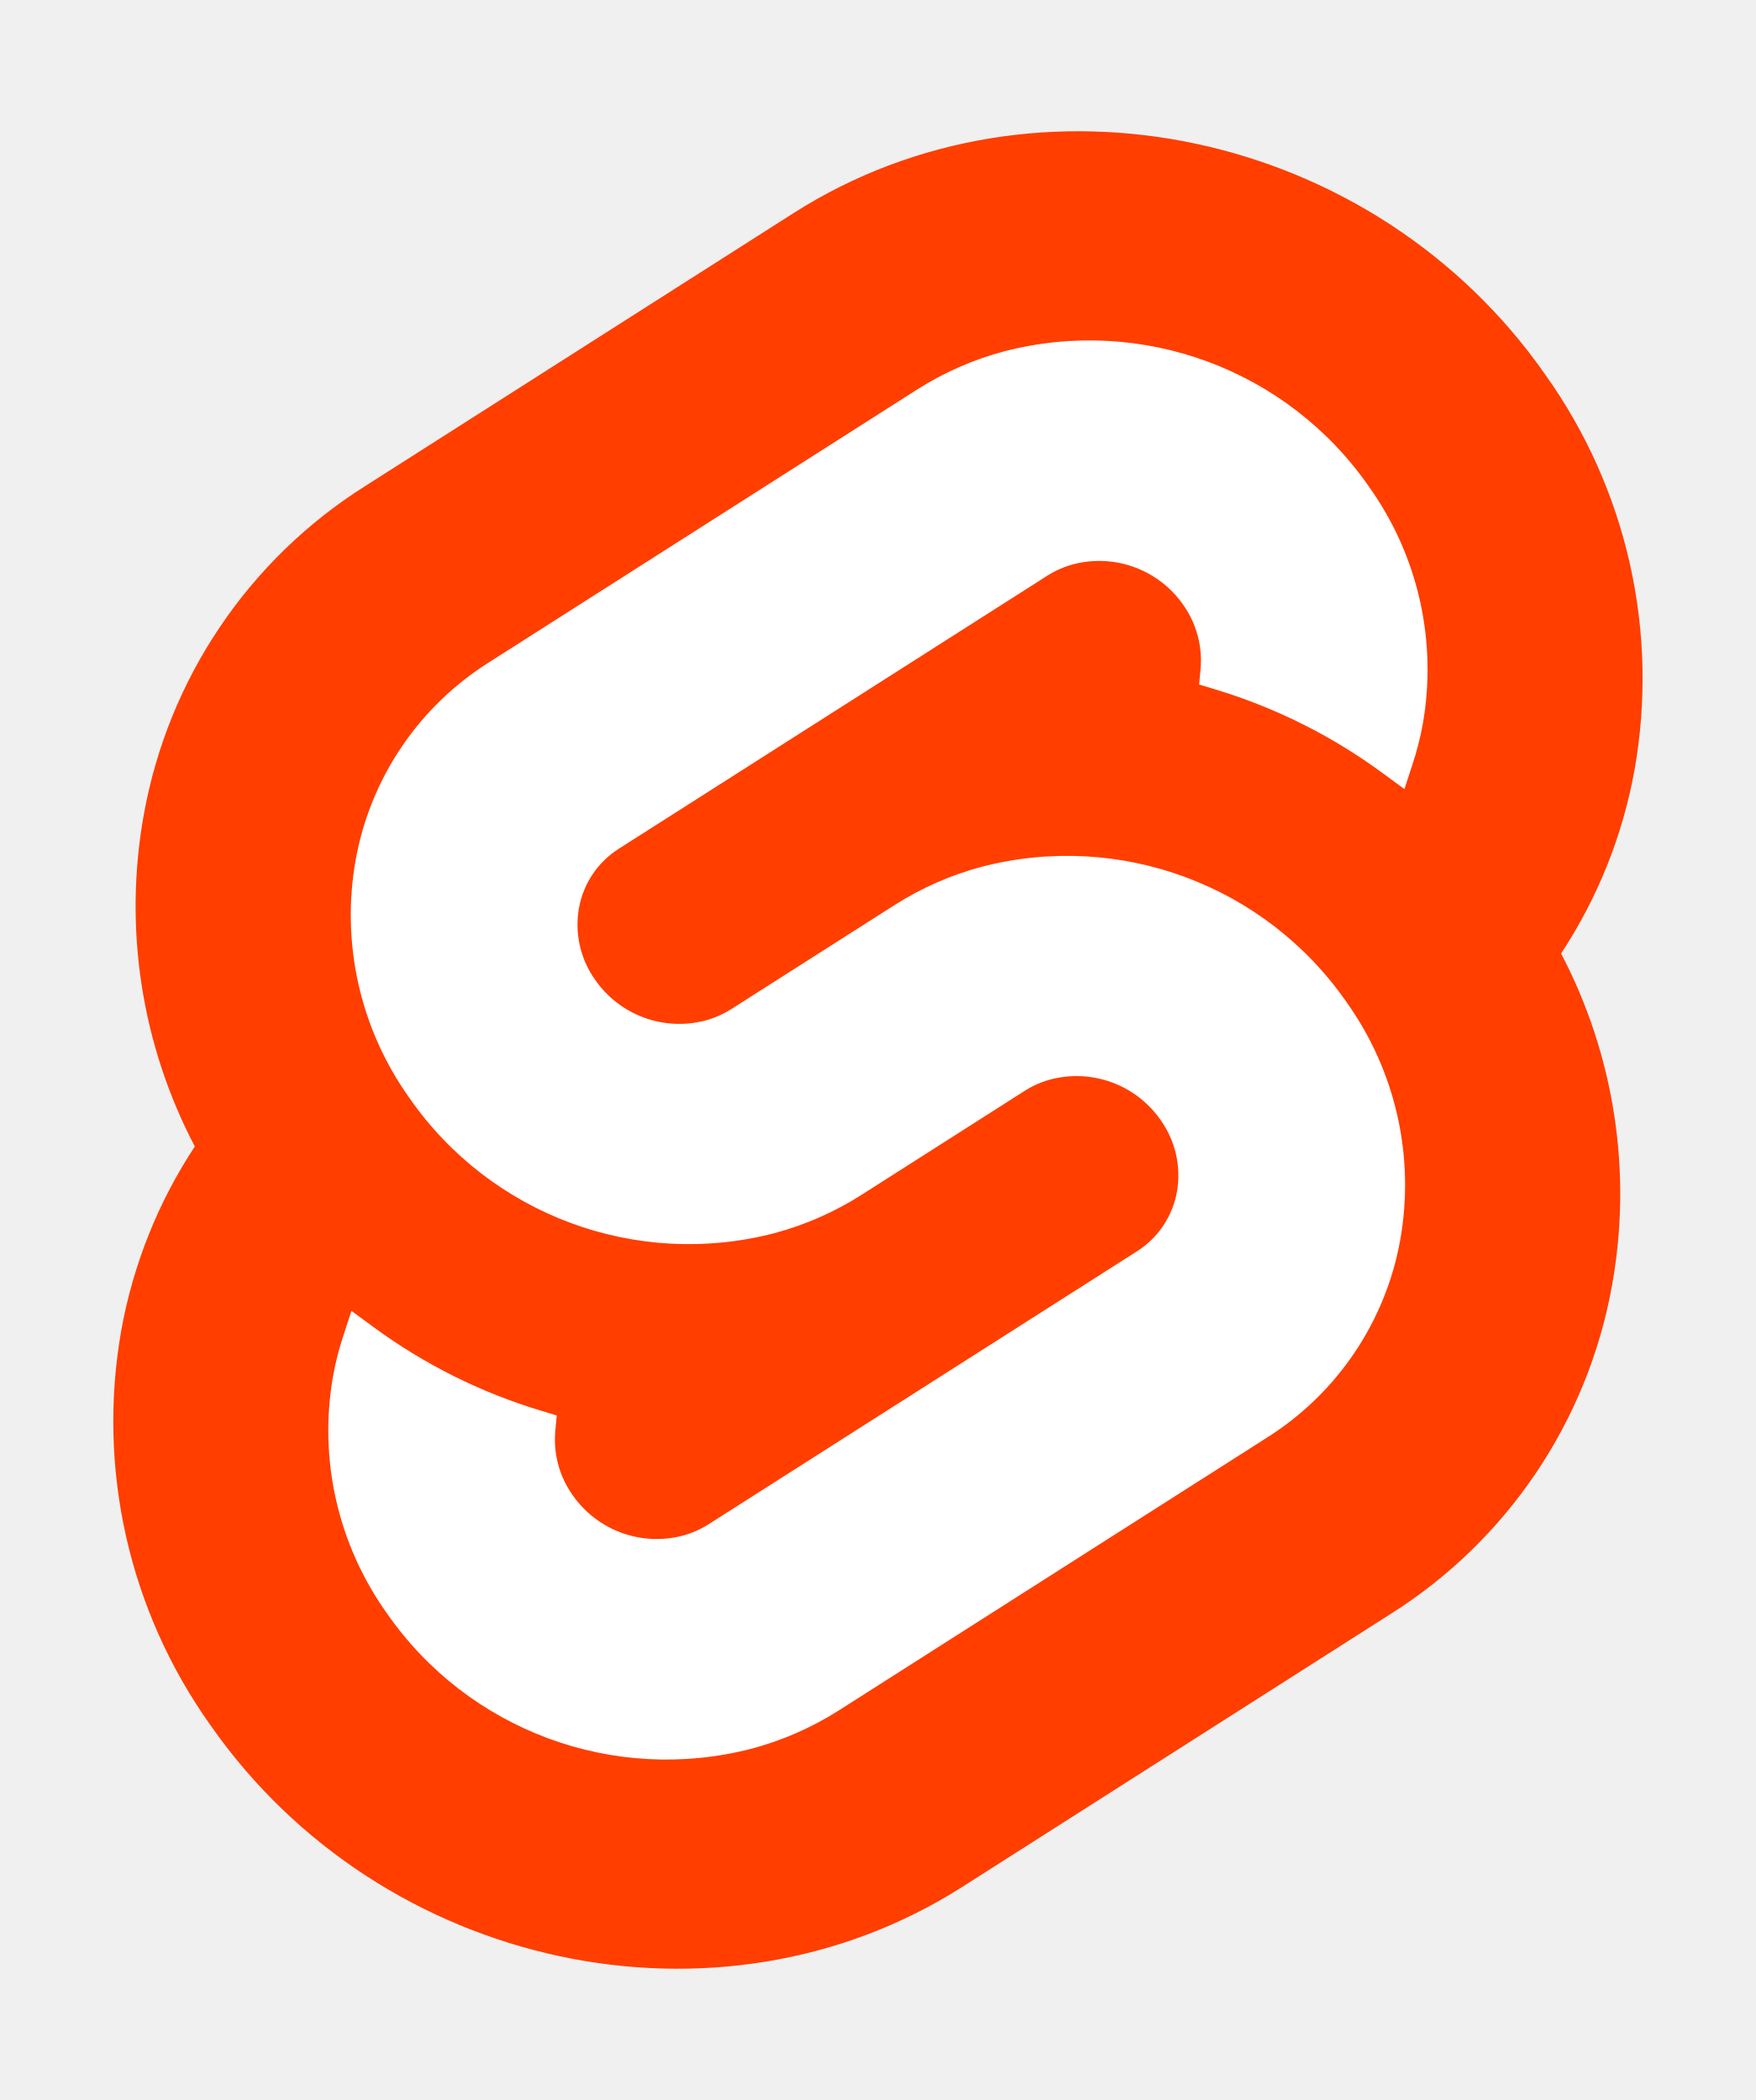
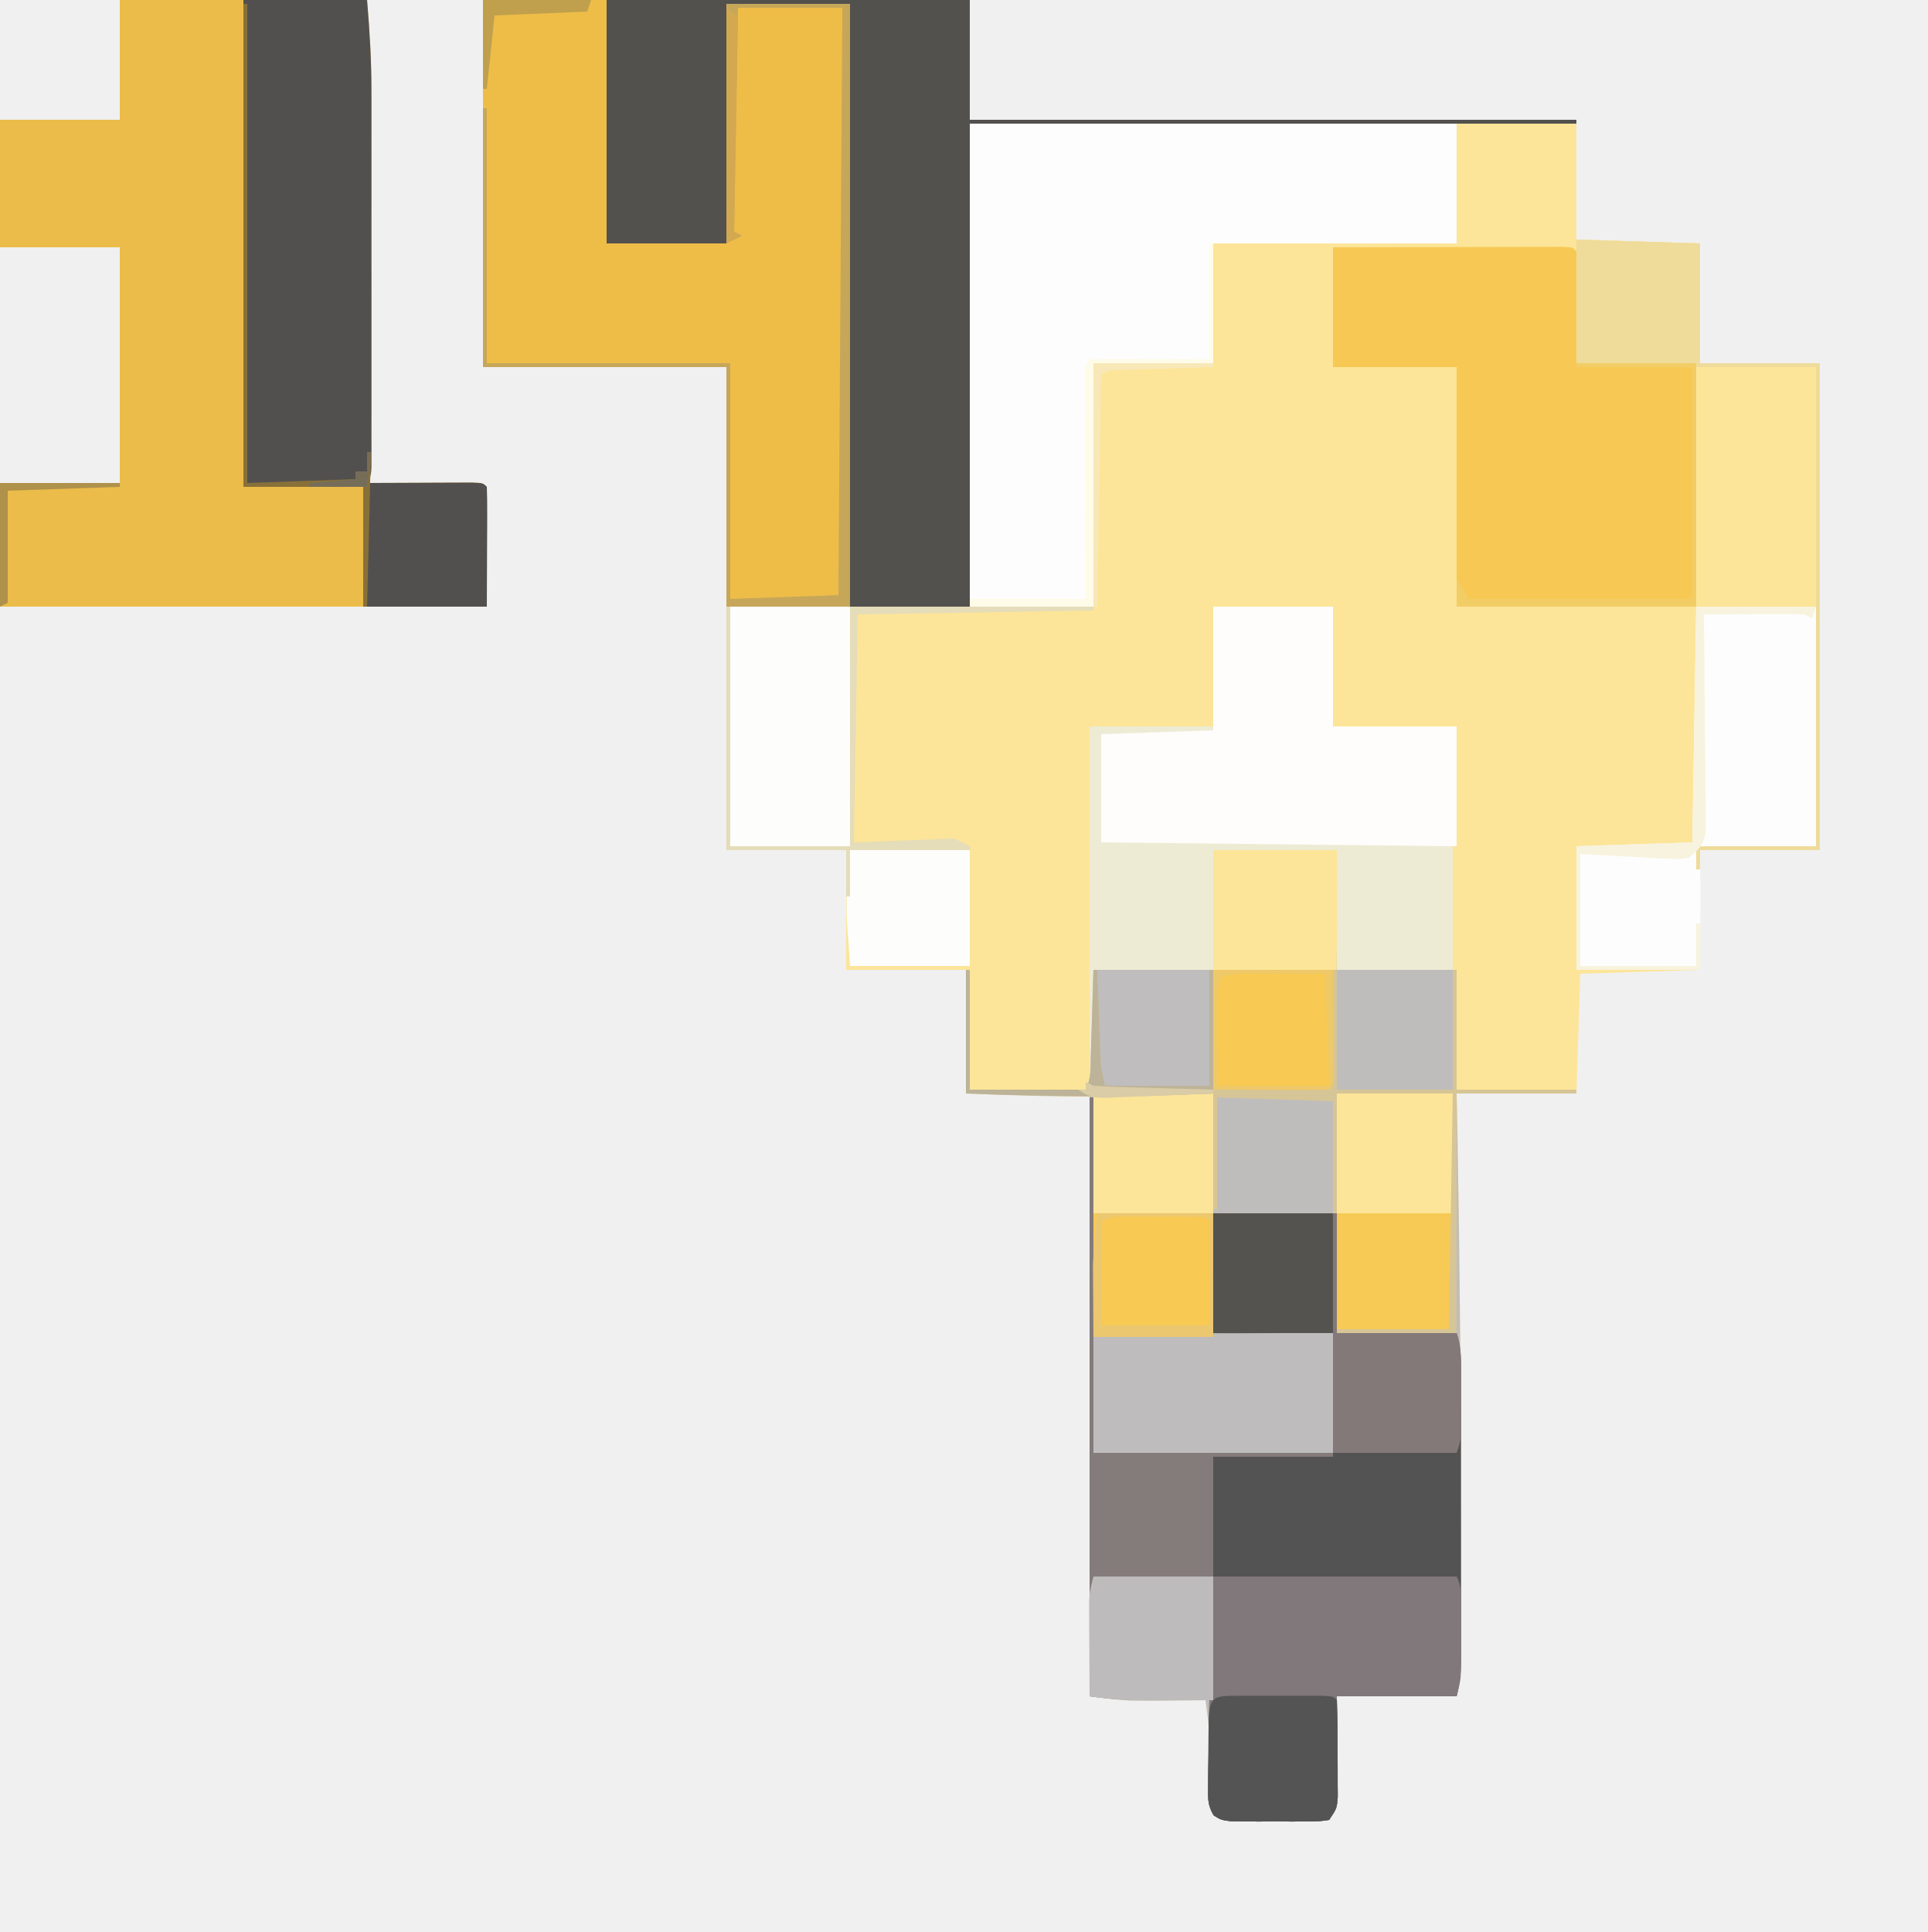
- <svg xmlns="http://www.w3.org/2000/svg" width="107" height="128" viewBox="0 0 107 128">
-   <path d="M94.157 22.819c-10.4-14.885-30.94-19.297-45.792-9.835L22.282 29.608A29.92 29.92 0 0 0 8.764 49.65a31.5 31.5 0 0 0 3.108 20.231 30 30 0 0 0-4.477 11.183 31.9 31.9 0 0 0 5.448 24.116c10.402 14.887 30.942 19.297 45.791 9.835l26.083-16.624A29.92 29.92 0 0 0 98.235 78.35a31.53 31.53 0 0 0-3.105-20.232 30 30 0 0 0 4.474-11.182 31.88 31.88 0 0 0-5.447-24.116" style="fill:#ff3e00" />
-   <path d="M45.817 106.582a20.72 20.72 0 0 1-22.237-8.243 19.17 19.17 0 0 1-3.277-14.503 18 18 0 0 1 .624-2.435l.49-1.498 1.337.981a33.6 33.6 0 0 0 10.203 5.098l.97.294-.09.968a5.85 5.85 0 0 0 1.052 3.878 6.24 6.24 0 0 0 6.695 2.485 5.8 5.8 0 0 0 1.603-.704L69.27 76.28a5.43 5.43 0 0 0 2.45-3.631 5.8 5.8 0 0 0-.987-4.371 6.24 6.24 0 0 0-6.698-2.487 5.7 5.7 0 0 0-1.6.704l-9.953 6.345a19 19 0 0 1-5.296 2.326 20.72 20.72 0 0 1-22.237-8.243 19.17 19.17 0 0 1-3.277-14.502 17.99 17.99 0 0 1 8.13-12.052l26.081-16.623a19 19 0 0 1 5.3-2.329 20.72 20.72 0 0 1 22.237 8.243 19.17 19.17 0 0 1 3.277 14.503 18 18 0 0 1-.624 2.435l-.49 1.498-1.337-.98a33.6 33.6 0 0 0-10.203-5.1l-.97-.294.09-.968a5.86 5.86 0 0 0-1.052-3.878 6.24 6.24 0 0 0-6.696-2.485 5.8 5.8 0 0 0-1.602.704L37.73 51.72a5.42 5.42 0 0 0-2.449 3.63 5.79 5.79 0 0 0 .986 4.372 6.24 6.24 0 0 0 6.698 2.486 5.8 5.8 0 0 0 1.602-.704l9.952-6.342a19 19 0 0 1 5.295-2.328 20.72 20.72 0 0 1 22.237 8.242 19.17 19.17 0 0 1 3.277 14.503 18 18 0 0 1-8.13 12.053l-26.081 16.622a19 19 0 0 1-5.3 2.328" style="fill:#fff" />
+ <svg xmlns="http://www.w3.org/2000/svg" version="1.1" width="499" height="500">
+   <path d="M0 0 C41.58 0 83.16 0 126 0 C126 10.23 126 20.46 126 31 C177.81 31 229.62 31 283 31 C283 41.23 283 51.46 283 62 C298.84 62.495 298.84 62.495 315 63 C315 73.23 315 83.46 315 94 C325.23 94 335.46 94 346 94 C346 135.58 346 177.16 346 220 C335.77 220 325.54 220 315 220 C315 230.23 315 240.46 315 251 C299.655 251.495 299.655 251.495 284 252 C283.67 262.23 283.34 272.46 283 283 C272.77 283 262.54 283 252 283 C252.072 286.683 252.144 290.366 252.219 294.16 C252.827 326.896 253.112 359.625 253.123 392.367 C253.125 395.317 253.129 398.267 253.133 401.217 C253.138 405.891 253.139 410.565 253.134 415.239 C253.133 416.974 253.134 418.709 253.136 420.444 C253.139 422.827 253.135 425.209 253.129 427.591 C253.131 428.288 253.133 428.985 253.136 429.704 C253.121 433.056 252.823 435.709 252 439 C241.77 439 231.54 439 221 439 C221.079 448.409 221.079 448.409 221.18 457.818 C221.185 458.988 221.19 460.158 221.195 461.363 C221.206 462.563 221.216 463.762 221.227 464.997 C221 468 221 468 219 471 C216.25 471.388 216.25 471.388 212.785 471.398 C211.542 471.402 210.299 471.406 209.018 471.41 C207.06 471.393 207.06 471.393 205.062 471.375 C203.761 471.387 202.46 471.398 201.119 471.41 C199.252 471.404 199.252 471.404 197.348 471.398 C196.203 471.395 195.058 471.392 193.879 471.388 C191 471 191 471 189.119 469.781 C187.635 467.42 187.671 465.884 187.742 463.105 C187.756 462.15 187.771 461.194 187.785 460.209 C187.815 459.212 187.844 458.215 187.875 457.188 C188.136 448.546 188.136 448.546 187 440 C186.375 440.005 185.751 440.01 185.107 440.016 C182.238 440.037 179.369 440.05 176.5 440.062 C175.518 440.071 174.535 440.079 173.523 440.088 C172.557 440.091 171.59 440.094 170.594 440.098 C169.714 440.103 168.834 440.108 167.928 440.114 C164.269 439.972 160.633 439.454 157 439 C157 387.52 157 336.04 157 283 C146.44 283 135.88 283 125 283 C125 272.44 125 261.88 125 251 C114.77 251 104.54 251 94 251 C94 240.77 94 230.54 94 220 C83.77 220 73.54 220 63 220 C63 178.75 63 137.5 63 95 C42.21 95 21.42 95 0 95 C0 63.65 0 32.3 0 0 Z " fill="#FCE598" transform="translate(125,0)" />
+   <path d="M0 0 C10.56 0 21.12 0 32 0 C32 10.23 32 20.46 32 31 C42.23 31 52.46 31 63 31 C63 41.23 63 51.46 63 62 C73.23 62 83.46 62 94 62 C94 62.33 94 62.66 94 63 C83.77 63 73.54 63 63 63 C63.108 68.524 63.108 68.524 63.219 74.16 C63.827 106.896 64.112 139.625 64.123 172.367 C64.125 175.317 64.129 178.267 64.133 181.217 C64.138 185.891 64.139 190.565 64.134 195.239 C64.133 196.974 64.134 198.709 64.136 200.444 C64.139 202.827 64.135 205.209 64.129 207.591 C64.131 208.288 64.133 208.985 64.136 209.704 C64.121 213.056 63.823 215.709 63 219 C52.77 219 42.54 219 32 219 C32.079 228.409 32.079 228.409 32.18 237.818 C32.185 238.988 32.19 240.158 32.195 241.363 C32.206 242.563 32.216 243.762 32.227 244.997 C32 248 32 248 30 251 C27.25 251.388 27.25 251.388 23.785 251.398 C22.542 251.402 21.299 251.406 20.018 251.41 C18.06 251.393 18.06 251.393 16.062 251.375 C14.761 251.387 13.46 251.398 12.119 251.41 C10.875 251.406 9.63 251.402 8.348 251.398 C6.631 251.393 6.631 251.393 4.879 251.388 C2 251 2 251 0.119 249.781 C-1.365 247.42 -1.329 245.884 -1.258 243.105 C-1.244 242.15 -1.229 241.194 -1.215 240.209 C-1.185 239.212 -1.156 238.215 -1.125 237.188 C-0.864 228.546 -0.864 228.546 -2 220 C-2.625 220.005 -3.249 220.01 -3.893 220.016 C-6.762 220.037 -9.631 220.05 -12.5 220.062 C-13.482 220.071 -14.465 220.079 -15.477 220.088 C-16.927 220.093 -16.927 220.093 -18.406 220.098 C-19.726 220.106 -19.726 220.106 -21.072 220.114 C-24.731 219.972 -28.367 219.454 -32 219 C-32 167.52 -32 116.04 -32 63 C-42.56 63 -53.12 63 -64 63 C-64 52.44 -64 41.88 -64 31 C-63.67 31 -63.34 31 -63 31 C-63 41.23 -63 51.46 -63 62 C-53.1 62 -43.2 62 -33 62 C-31.577 59.155 -31.78 56.638 -31.684 53.461 C-31.645 52.288 -31.607 51.116 -31.568 49.908 C-31.525 48.412 -31.482 46.916 -31.438 45.375 C-31.293 40.631 -31.149 35.888 -31 31 C-20.77 31 -10.54 31 0 31 C0 20.77 0 10.54 0 0 Z " fill="#BFBDBC" transform="translate(314,220)" />
+   <path d="M0 0 C41.58 0 83.16 0 126 0 C126 10.23 126 20.46 126 31 C177.81 31 229.62 31 283 31 C283 31.33 283 31.66 283 32 C231.19 32 179.38 32 126 32 C126 73.25 126 114.5 126 157 C105.21 157 84.42 157 63 157 C63 136.54 63 116.08 63 95 C42.21 95 21.42 95 0 95 C0 63.65 0 32.3 0 0 Z " fill="#EEBD48" transform="translate(125,0)" />
+   <path d="M0 0 C21.12 0 42.24 0 64 0 C64.661 7.934 65.146 15.598 65.129 23.52 C65.132 25.142 65.132 25.142 65.135 26.796 C65.139 30.325 65.136 33.854 65.133 37.383 C65.133 39.85 65.134 42.316 65.136 44.783 C65.137 49.929 65.135 55.074 65.13 60.22 C65.125 66.826 65.128 73.433 65.134 80.04 C65.138 85.122 65.136 90.203 65.134 95.285 C65.133 97.723 65.134 100.161 65.136 102.599 C65.139 105.99 65.135 109.382 65.129 112.774 C65.131 113.786 65.133 114.798 65.136 115.84 C65.133 116.76 65.13 117.679 65.127 118.626 C65.126 119.828 65.126 119.828 65.126 121.054 C65 123 65 123 64 125 C64.904 124.995 65.807 124.99 66.738 124.984 C70.08 124.967 73.421 124.955 76.762 124.945 C78.211 124.94 79.659 124.933 81.107 124.925 C83.185 124.912 85.262 124.907 87.34 124.902 C88.591 124.897 89.843 124.892 91.133 124.886 C94 125 94 125 95 126 C95 136.23 95 146.46 95 157 C53.42 157 11.84 157 -31 157 C-31 146.44 -31 135.88 -31 125 C-20.77 125 -10.54 125 0 125 C0 104.87 0 84.74 0 64 C-10.23 64 -20.46 64 -31 64 C-31 53.11 -31 42.22 -31 31 C-20.77 31 -10.54 31 0 31 C0 20.77 0 10.54 0 0 Z " fill="#EBBC49" transform="translate(31,0)" />
+   <path d="M0 0 C41.58 0 83.16 0 126 0 C126 10.23 126 20.46 126 31 C105.21 31 84.42 31 63 31 C63 41.23 63 51.46 63 62 C52.77 62 42.54 62 32 62 C32 82.79 32 103.58 32 125 C21.44 125 10.88 125 0 125 C0 83.75 0 42.5 0 0 Z " fill="#FDFDFD" transform="translate(251,32)" />
+   <path d="M0 0 C31.02 0 62.04 0 94 0 C94 10.23 94 20.46 94 31 C145.81 31 197.62 31 251 31 C251 31.33 251 31.66 251 32 C199.19 32 147.38 32 94 32 C94 73.25 94 114.5 94 157 C83.77 157 73.54 157 63 157 C63 105.52 63 54.04 63 1 C52.44 1 41.88 1 31 1 C31 21.46 31 41.92 31 63 C20.77 63 10.54 63 0 63 C0 42.21 0 21.42 0 0 Z " fill="#53514D" transform="translate(157,0)" />
+   <path d="M0 0 C10.56 0 21.12 0 32 0 C32 10.23 32 20.46 32 31 C42.23 31 52.46 31 63 31 C64.261 34.784 64.139 38.321 64.129 42.263 C64.132 43.527 64.132 43.527 64.135 44.817 C64.139 47.606 64.136 50.395 64.133 53.184 C64.133 55.12 64.134 57.057 64.136 58.994 C64.137 63.055 64.135 67.116 64.13 71.177 C64.125 76.384 64.128 81.59 64.134 86.797 C64.138 90.797 64.136 94.797 64.134 98.797 C64.133 100.717 64.134 102.637 64.136 104.557 C64.139 107.24 64.135 109.924 64.129 112.607 C64.131 113.402 64.133 114.196 64.136 115.015 C64.122 118.584 63.873 121.51 63 125 C52.77 125 42.54 125 32 125 C32.079 134.409 32.079 134.409 32.18 143.818 C32.185 144.988 32.19 146.158 32.195 147.363 C32.206 148.563 32.216 149.762 32.227 150.997 C32 154 32 154 30 157 C27.25 157.388 27.25 157.388 23.785 157.398 C22.542 157.402 21.299 157.406 20.018 157.41 C18.06 157.393 18.06 157.393 16.062 157.375 C14.761 157.387 13.46 157.398 12.119 157.41 C10.875 157.406 9.63 157.402 8.348 157.398 C6.631 157.393 6.631 157.393 4.879 157.388 C2 157 2 157 0.339 155.804 C-1.482 153.351 -1.351 151.79 -1.311 148.751 C-1.303 147.669 -1.296 146.587 -1.289 145.472 C-1.254 143.699 -1.254 143.699 -1.219 141.891 C-1.206 140.653 -1.194 139.416 -1.181 138.141 C-1.143 134.784 -1.092 131.429 -1.034 128.073 C-0.978 124.647 -0.937 121.221 -0.895 117.795 C-0.795 110.154 -0.669 102.513 -0.536 94.873 C-0.474 91.258 -0.415 87.643 -0.355 84.027 C-0.24 77.018 -0.12 70.009 0 63 C10.23 63 20.46 63 31 63 C31 52.44 31 41.88 31 31 C20.77 31 10.54 31 0 31 C0 20.77 0 10.54 0 0 Z " fill="#545354" transform="translate(314,314)" />
+   <path d="M0 0 C8.059 -0.021 16.118 -0.041 24.177 -0.052 C27.93 -0.057 31.683 -0.064 35.435 -0.075 C39.047 -0.086 42.658 -0.092 46.27 -0.095 C47.651 -0.097 49.031 -0.1 50.412 -0.106 C52.34 -0.113 54.267 -0.113 56.195 -0.114 C57.294 -0.116 58.393 -0.118 59.526 -0.12 C62 0 62 0 63 1 C63.088 3.146 63.107 5.294 63.098 7.441 C63.095 8.616 63.093 9.792 63.09 11.002 C63.081 12.507 63.072 14.012 63.062 15.562 C63.042 20.327 63.021 25.091 63 30 C73.23 30 83.46 30 94 30 C94 50.79 94 71.58 94 93 C73.54 93 53.08 93 32 93 C32 72.54 32 52.08 32 31 C21.44 31 10.88 31 0 31 C0 20.77 0 10.54 0 0 Z " fill="#F7C954" transform="translate(345,64)" />
+   <path d="M0 0 C10.56 0 21.12 0 32 0 C32.661 7.934 33.146 15.598 33.129 23.52 C33.131 24.601 33.133 25.682 33.135 26.796 C33.139 30.325 33.136 33.854 33.133 37.383 C33.133 39.85 33.134 42.316 33.136 44.783 C33.137 49.929 33.135 55.074 33.13 60.22 C33.125 66.826 33.128 73.433 33.134 80.04 C33.138 85.122 33.136 90.203 33.134 95.285 C33.133 97.723 33.134 100.161 33.136 102.599 C33.139 105.99 33.135 109.382 33.129 112.774 C33.131 113.786 33.133 114.798 33.136 115.84 C33.133 116.76 33.13 117.679 33.127 118.626 C33.127 119.427 33.126 120.228 33.126 121.054 C33 123 33 123 32 125 C32.904 124.995 33.807 124.99 34.738 124.984 C38.08 124.967 41.421 124.955 44.762 124.945 C46.211 124.94 47.659 124.933 49.107 124.925 C51.185 124.912 53.262 124.907 55.34 124.902 C56.591 124.897 57.843 124.892 59.133 124.886 C62 125 62 125 63 126 C63.088 128.292 63.107 130.586 63.098 132.879 C63.095 134.135 63.093 135.391 63.09 136.686 C63.081 138.295 63.072 139.904 63.062 141.562 C63.042 146.657 63.021 151.751 63 157 C52.44 157 41.88 157 31 157 C31 146.77 31 136.54 31 126 C20.77 126 10.54 126 0 126 C0 84.42 0 42.84 0 0 Z " fill="#52504E" transform="translate(63,0)" />
+   <path d="M0 0 C0.33 0 0.66 0 1 0 C2.4 43.215 2.4 43.215 1 62 C1.777 61.97 2.553 61.939 3.354 61.908 C23.254 61.151 43.081 60.908 63 61 C63 71.56 63 82.12 63 93 C52.77 93 42.54 93 32 93 C32 113.79 32 134.58 32 156 C8 156 8 156 0 155 C0 103.85 0 52.7 0 0 Z " fill="#847B7B" transform="translate(282,284)" />
+   <path d="M0 0 C10.23 0 20.46 0 31 0 C31 10.23 31 20.46 31 31 C41.56 31 52.12 31 63 31 C63 41.23 63 51.46 63 62 C51.022 62.023 39.044 62.041 27.066 62.052 C21.505 62.057 15.943 62.064 10.382 62.075 C5.02 62.086 -0.342 62.092 -5.704 62.095 C-7.755 62.097 -9.806 62.1 -11.856 62.106 C-14.718 62.113 -17.579 62.114 -20.441 62.114 C-21.298 62.117 -22.155 62.121 -23.037 62.124 C-28.886 62.114 -28.886 62.114 -30 61 C-30.1 58.939 -30.131 56.875 -30.133 54.812 C-30.134 53.557 -30.135 52.301 -30.137 51.008 C-30.135 50.351 -30.133 49.694 -30.13 49.017 C-30.125 47.008 -30.13 45 -30.137 42.992 C-30.135 41.737 -30.134 40.481 -30.133 39.188 C-30.131 37.445 -30.131 37.445 -30.129 35.668 C-30 33 -30 33 -29 32 C-26.854 31.912 -24.706 31.893 -22.559 31.902 C-21.384 31.905 -20.208 31.907 -18.998 31.91 C-17.493 31.919 -15.988 31.928 -14.438 31.938 C-9.673 31.958 -4.909 31.979 0 32 C0 21.44 0 10.88 0 0 Z " fill="#FEFDFB" transform="translate(314,157)" />
+   <path d="M0 0 C15.84 0.495 15.84 0.495 32 1 C32 11.23 32 21.46 32 32 C42.23 32 52.46 32 63 32 C63 73.58 63 115.16 63 158 C52.77 158 42.54 158 32 158 C32 159.65 32 161.3 32 163 C31.67 163 31.34 163 31 163 C31 161.02 31 159.04 31 157 C41.23 157 51.46 157 62 157 C62 136.54 62 116.08 62 95 C51.77 95 41.54 95 31 95 C31 74.21 31 53.42 31 32 C20.77 32 10.54 32 0 32 C0 21.44 0 10.88 0 0 Z " fill="#FCE598" transform="translate(408,62)" />
+   <path d="M0 0 C20.79 0 41.58 0 63 0 C64.312 2.623 64.13 4.589 64.133 7.523 C64.134 8.627 64.135 9.73 64.137 10.867 C64.133 12.025 64.129 13.182 64.125 14.375 C64.129 15.525 64.133 16.675 64.137 17.859 C64.135 18.965 64.134 20.071 64.133 21.211 C64.132 22.225 64.131 23.238 64.129 24.283 C64 27 64 27 63 31 C52.77 31 42.54 31 32 31 C32.079 40.409 32.079 40.409 32.18 49.818 C32.185 50.988 32.19 52.158 32.195 53.363 C32.211 55.162 32.211 55.162 32.227 56.997 C32 60 32 60 30 63 C27.25 63.388 27.25 63.388 23.785 63.398 C21.92 63.404 21.92 63.404 20.018 63.41 C18.06 63.393 18.06 63.393 16.062 63.375 C14.111 63.392 14.111 63.392 12.119 63.41 C10.875 63.406 9.63 63.402 8.348 63.398 C6.631 63.393 6.631 63.393 4.879 63.388 C2 63 2 63 0.124 61.806 C-1.414 59.334 -1.357 57.613 -1.328 54.707 C-1.324 53.616 -1.319 52.525 -1.314 51.401 C-1.293 50.217 -1.272 49.033 -1.25 47.812 C-1.239 46.593 -1.228 45.374 -1.217 44.118 C-1.046 29.407 -0.516 14.702 0 0 Z " fill="#80787B" transform="translate(314,408)" />
+   <path d="M0 0 C10.23 0 20.46 0 31 0 C31 20.46 31 40.92 31 62 C20.77 62 10.54 62 0 62 C0.33 63.98 0.66 65.96 1 68 C1.077 70.09 1.108 72.182 1.098 74.273 C1.095 75.314 1.093 76.355 1.09 77.427 C1.081 78.73 1.072 80.033 1.062 81.375 C1.042 85.541 1.021 89.707 1 94 C-9.56 94 -20.12 94 -31 94 C-31 83.44 -31 72.88 -31 62 C-16.15 61.505 -16.15 61.505 -1 61 C-0.67 40.87 -0.34 20.74 0 0 Z " fill="#FDFDFD" transform="translate(439,157)" />
+   <path d="M0 0 C10.56 0 21.12 0 32 0 C32 0.33 32 0.66 32 1 C22.43 1.33 12.86 1.66 3 2 C3 11.24 3 20.48 3 30 C33.03 30.33 63.06 30.66 94 31 C94 41.56 94 52.12 94 63 C84.1 63 74.2 63 64 63 C64 52.77 64 42.54 64 32 C53.44 32 42.88 32 32 32 C32 42.23 32 52.46 32 63 C21.77 63 11.54 63 1 63 C1 72.9 1 82.8 1 93 C0.67 93 0.34 93 0 93 C0 62.31 0 31.62 0 0 Z " fill="#EDEBD4" transform="translate(282,188)" />
+   <path d="M0 0 C10.56 0 21.12 0 32 0 C32 10.23 32 20.46 32 31 C42.23 31 52.46 31 63 31 C64.046 34.139 64.129 36.363 64.133 39.656 C64.134 40.761 64.135 41.866 64.137 43.004 C64.133 44.158 64.129 45.311 64.125 46.5 C64.129 47.654 64.133 48.807 64.137 49.996 C64.135 51.101 64.134 52.206 64.133 53.344 C64.132 54.356 64.131 55.369 64.129 56.412 C64 59 64 59 63 62 C52.44 62 41.88 62 31 62 C31 51.77 31 41.54 31 31 C20.77 31 10.54 31 0 31 C0 20.77 0 10.54 0 0 Z " fill="#837978" transform="translate(314,314)" />
+   <path d="M0 0 C10.56 0 21.12 0 32 0 C32.073 15.974 32.076 31.911 31.562 47.875 C31.523 49.175 31.484 50.475 31.444 51.815 C31.402 53.008 31.36 54.201 31.316 55.43 C31.28 56.484 31.243 57.538 31.205 58.625 C31 61 31 61 30 62 C20.1 62 10.2 62 0 62 C0 41.54 0 21.08 0 0 Z " fill="#FCE599" transform="translate(314,220)" />
+   <path d="M0 0 C10.23 0 20.46 0 31 0 C31 20.79 31 41.58 31 63 C20.77 63 10.54 63 0 63 C0 42.21 0 21.42 0 0 Z " fill="#F8C953" transform="translate(283,283)" />
+   <path d="M0 0 C10.23 0 20.46 0 31 0 C31 20.46 31 40.92 31 62 C20.77 62 10.54 62 0 62 C0 41.54 0 21.08 0 0 Z " fill="#FDFDFB" transform="translate(189,157)" />
+   <path d="M0 0 C0 10.23 0 20.46 0 31 C-20.46 31 -40.92 31 -62 31 C-62 21.1 -62 11.2 -62 1 C-41.29 0.237 -20.723 -0.095 0 0 Z " fill="#BFBCBD" transform="translate(345,345)" />
+   <path d="M0 0 C9.9 0 19.8 0 30 0 C30.021 7.356 30.041 14.712 30.052 22.068 C30.057 25.494 30.064 28.92 30.075 32.345 C30.088 36.277 30.093 40.209 30.098 44.141 C30.103 45.367 30.108 46.593 30.113 47.856 C30.113 49.568 30.113 49.568 30.114 51.313 C30.116 52.317 30.118 53.321 30.12 54.355 C30 57 30 57 29 61 C19.43 61 9.86 61 0 61 C0 40.87 0 20.74 0 0 Z " fill="#FCE598" transform="translate(346,283)" />
+   <path d="M0 0 C15.84 0.495 15.84 0.495 32 1 C32 11.23 32 21.46 32 32 C42.23 32 52.46 32 63 32 C63 73.58 63 115.16 63 158 C52.77 158 42.54 158 32 158 C32 159.65 32 161.3 32 163 C31.67 163 31.34 163 31 163 C31 161.02 31 159.04 31 157 C41.23 157 51.46 157 62 157 C62 116.08 62 75.16 62 33 C51.77 33 41.54 33 31 33 C25.179 32.87 19.378 32.727 13.562 32.5 C9.087 32.335 4.611 32.17 0 32 C0 21.44 0 10.88 0 0 Z " fill="#EFDB9A" transform="translate(408,62)" />
+   <path d="M0 0 C0.684 -0.001 1.369 -0.002 2.074 -0.003 C3.523 -0.004 4.972 -0.002 6.421 0.002 C8.647 0.008 10.872 0.002 13.098 -0.004 C14.503 -0.003 15.908 -0.002 17.312 0 C18.6 0.001 19.887 0.002 21.213 0.003 C24.156 0.133 24.156 0.133 25.156 1.133 C25.411 5.752 25.341 10.382 25.344 15.008 C25.356 16.314 25.368 17.619 25.381 18.965 C25.383 20.214 25.385 21.463 25.387 22.75 C25.391 23.901 25.395 25.052 25.399 26.238 C25.156 29.133 25.156 29.133 23.156 32.133 C20.406 32.521 20.406 32.521 16.941 32.531 C15.076 32.537 15.076 32.537 13.174 32.543 C11.216 32.526 11.216 32.526 9.219 32.508 C7.267 32.525 7.267 32.525 5.275 32.543 C4.031 32.539 2.786 32.535 1.504 32.531 C-0.213 32.526 -0.213 32.526 -1.965 32.521 C-4.844 32.133 -4.844 32.133 -6.72 31.007 C-8.385 28.23 -8.198 25.968 -8.172 22.75 C-8.167 21.501 -8.162 20.252 -8.156 18.965 C-8.125 17.006 -8.125 17.006 -8.094 15.008 C-8.089 13.694 -8.083 12.381 -8.078 11.027 C-7.987 0.007 -7.987 0.007 0 0 Z " fill="#545454" transform="translate(320.8438,438.8672)" />
+   <path d="M0 0 C10.23 0 20.46 0 31 0 C31 10.56 31 21.12 31 32 C25.308 32.031 25.308 32.031 19.5 32.062 C18.32 32.072 17.14 32.081 15.924 32.09 C10.182 32.105 4.677 31.875 -1 31 C-1.029 26.583 -1.047 22.167 -1.062 17.75 C-1.071 16.496 -1.079 15.241 -1.088 13.949 C-1.091 12.744 -1.094 11.539 -1.098 10.297 C-1.103 9.187 -1.108 8.076 -1.114 6.933 C-1 4 -1 4 0 0 Z " fill="#BDBBBC" transform="translate(283,408)" />
+   <path d="M0 0 C10.23 0 20.46 0 31 0 C31 10.23 31 20.46 31 31 C20.77 31 10.54 31 0 31 C0 20.77 0 10.54 0 0 Z " fill="#545350" transform="translate(314,314)" />
+   <path d="M0 0 C10.23 0 20.46 0 31 0 C31 10.23 31 20.46 31 31 C20.77 31 10.54 31 0 31 C0 20.77 0 10.54 0 0 Z " fill="#FCE599" transform="translate(283,283)" />
+   <path d="M0 0 C10.23 0 20.46 0 31 0 C31.021 4.929 31.041 9.859 31.062 14.938 C31.072 16.495 31.081 18.052 31.09 19.656 C31.093 20.872 31.095 22.087 31.098 23.34 C31.106 25.217 31.106 25.217 31.114 27.133 C31 30 31 30 30 31 C27.781 31.088 25.56 31.107 23.34 31.098 C22.124 31.095 20.909 31.093 19.656 31.09 C18.099 31.081 16.542 31.072 14.938 31.062 C10.008 31.042 5.079 31.021 0 31 C0 20.77 0 10.54 0 0 Z " fill="#F8C953" transform="translate(314,251)" />
+   <path d="M0 0 C10.23 0 20.46 0 31 0 C31 9.9 31 19.8 31 30 C20.77 30 10.54 30 0 30 C-0.186 27.277 -0.371 24.555 -0.562 21.75 C-0.624 20.92 -0.685 20.089 -0.748 19.233 C-1.158 12.566 -0.572 6.866 0 0 Z " fill="#FDFDFB" transform="translate(220,220)" />
+   <path d="M0 0 C9.9 0 19.8 0 30 0 C30.031 6.311 30.031 6.311 30.062 12.75 C30.072 14.071 30.081 15.392 30.09 16.753 C30.093 17.799 30.095 18.844 30.098 19.922 C30.106 21.524 30.106 21.524 30.114 23.159 C30 26 30 26 29 30 C19.43 30 9.86 30 0 30 C0 20.1 0 10.2 0 0 Z " fill="#F7C955" transform="translate(346,314)" />
+   <path d="M0 0 C9.57 0 19.14 0 29 0 C29 9.9 29 19.8 29 30 C20.09 30 11.18 30 2 30 C0.208 25.52 -0.242 23.627 -0.195 19.043 C-0.19 18.04 -0.185 17.038 -0.18 16.005 C-0.162 14.745 -0.144 13.485 -0.125 12.188 C-0.084 8.166 -0.043 4.144 0 0 Z " fill="#BFBDBD" transform="translate(284,251)" />
+   <path d="M0 0 C10.56 0 21.12 0 32 0 C32 51.48 32 102.96 32 156 C21.44 156 10.88 156 0 156 C0 135.54 0 115.08 0 94 C-20.79 94 -41.58 94 -63 94 C-63 71.89 -63 49.78 -63 27 C-62.67 27 -62.34 27 -62 27 C-62 48.78 -62 70.56 -62 93 C-41.21 93 -20.42 93 1 93 C1 113.13 1 133.26 1 154 C10.24 153.67 19.48 153.34 29 153 C29.33 102.84 29.66 52.68 30 1 C21.09 1 12.18 1 3 1 C2.67 20.14 2.34 39.28 2 59 C2.66 59.33 3.32 59.66 4 60 C2.02 60.99 2.02 60.99 0 62 C0 41.54 0 21.08 0 0 Z " fill="#C6A75A" transform="translate(188,1)" />
+   <path d="M0 0 C0.33 0 0.66 0 1 0 C1 10.23 1 20.46 1 31 C10.9 31 20.8 31 31 31 C32.423 28.155 32.22 25.638 32.316 22.461 C32.379 20.508 32.379 20.508 32.443 18.516 C32.483 17.135 32.523 15.755 32.562 14.375 C32.606 12.987 32.649 11.599 32.693 10.211 C32.8 6.807 32.902 3.404 33 0 C33.33 0 33.66 0 34 0 C34.025 0.731 34.05 1.462 34.076 2.216 C34.192 5.54 34.315 8.864 34.438 12.188 C34.477 13.338 34.516 14.488 34.557 15.674 C34.599 16.786 34.64 17.897 34.684 19.043 C34.739 20.575 34.739 20.575 34.795 22.137 C34.967 25.379 34.967 25.379 36 30 C44.91 30 53.82 30 63 30 C63 20.1 63 10.2 63 0 C63.33 0 63.66 0 64 0 C64 10.23 64 20.46 64 31 C73.9 30.67 83.8 30.34 94 30 C94.33 20.1 94.66 10.2 95 0 C95.33 0 95.66 0 96 0 C96 10.23 96 20.46 96 31 C105.9 31 115.8 31 126 31 C126 20.77 126 10.54 126 0 C126.33 0 126.66 0 127 0 C127 10.23 127 20.46 127 31 C137.23 31 147.46 31 158 31 C158 31.33 158 31.66 158 32 C147.77 32 137.54 32 127 32 C127 52.46 127 72.92 127 94 C116.77 94 106.54 94 96 94 C96 93.67 96 93.34 96 93 C105.57 93 115.14 93 125 93 C125.33 72.87 125.66 52.74 126 32 C116.1 32 106.2 32 96 32 C96 42.23 96 52.46 96 63 C95.67 63 95.34 63 95 63 C95 53.43 95 43.86 95 34 C80.15 33.505 80.15 33.505 65 33 C65 42.57 65 52.14 65 62 C64.67 62 64.34 62 64 62 C64 52.1 64 42.2 64 32 C59.38 32.186 54.76 32.371 50 32.562 C33.271 33.157 16.732 32.672 0 32 C0 21.44 0 10.88 0 0 Z " fill="#D6C597" transform="translate(250,251)" />
+   <path d="M0 0 C10.23 0 20.46 0 31 0 C30.67 0.99 30.34 1.98 30 3 C29.34 2.67 28.68 2.34 28 2 C26.041 1.915 24.078 1.893 22.117 1.902 C20.367 1.907 20.367 1.907 18.582 1.912 C17.359 1.92 16.135 1.929 14.875 1.938 C13.644 1.942 12.413 1.947 11.145 1.951 C8.096 1.963 5.048 1.979 2 2 C2.009 2.73 2.018 3.461 2.027 4.213 C2.107 11.099 2.168 17.985 2.207 24.871 C2.228 28.411 2.256 31.951 2.302 35.491 C2.354 39.562 2.373 43.632 2.391 47.703 C2.411 48.973 2.432 50.243 2.453 51.551 C2.453 52.732 2.454 53.913 2.454 55.13 C2.463 56.169 2.472 57.208 2.481 58.279 C1.873 61.72 0.743 62.898 -2 65 C-5.024 65.362 -5.024 65.362 -8.516 65.172 C-9.643 65.121 -10.77 65.071 -11.931 65.019 C-14.069 64.886 -14.069 64.886 -16.25 64.75 C-20.788 64.502 -25.325 64.255 -30 64 C-30 73.57 -30 83.14 -30 93 C-20.1 93 -10.2 93 0 93 C0 89.37 0 85.74 0 82 C0.33 82 0.66 82 1 82 C1 85.96 1 89.92 1 94 C-9.56 94 -20.12 94 -31 94 C-31 83.44 -31 72.88 -31 62 C-16.15 61.505 -16.15 61.505 -1 61 C-0.67 40.87 -0.34 20.74 0 0 Z " fill="#F7F3DE" transform="translate(439,157)" />
+   <path d="M0 0 C0.33 0 0.66 0 1 0 C1 20.46 1 40.92 1 62 C11.23 62 21.46 62 32 62 C32 41.54 32 21.08 32 0 C52.79 0 73.58 0 95 0 C95 0.33 95 0.66 95 1 C74.87 1.33 54.74 1.66 34 2 C33.67 21.47 33.34 40.94 33 61 C41.58 60.67 50.16 60.34 59 60 C60.32 60.66 61.64 61.32 63 62 C63 62.33 63 62.66 63 63 C52.77 63 42.54 63 32 63 C32 66.96 32 70.92 32 75 C31.67 75 31.34 75 31 75 C31 71.04 31 67.08 31 63 C20.77 63 10.54 63 0 63 C0 42.21 0 21.42 0 0 Z " fill="#E5DCB9" transform="translate(188,157)" />
+   <path d="M0 0 C0.33 0 0.66 0 1 0 C1 10.23 1 20.46 1 31 C-9.23 31 -19.46 31 -30 31 C-30 51.79 -30 72.58 -30 94 C-40.56 94 -51.12 94 -62 94 C-62 93.34 -62 92.68 -62 92 C-52.1 92 -42.2 92 -32 92 C-32.012 87.608 -32.023 83.216 -32.035 78.691 C-32.042 75.199 -32.047 71.706 -32.052 68.213 C-32.057 64.521 -32.064 60.829 -32.075 57.137 C-32.086 53.584 -32.092 50.031 -32.095 46.478 C-32.097 45.12 -32.1 43.761 -32.106 42.403 C-32.113 40.506 -32.113 38.61 -32.114 36.713 C-32.116 35.632 -32.118 34.55 -32.12 33.436 C-32 31 -32 31 -31 30 C-28.708 29.912 -26.414 29.893 -24.121 29.902 C-23.091 29.904 -23.091 29.904 -22.04 29.907 C-19.839 29.912 -17.638 29.925 -15.438 29.938 C-13.949 29.943 -12.46 29.947 -10.971 29.951 C-7.314 29.961 -3.657 29.981 0 30 C0 20.1 0 10.2 0 0 Z " fill="#FEFBE8" transform="translate(313,63)" />
+   <path d="M0 0 C9.9 0 19.8 0 30 0 C30 10.56 30 21.12 30 32 C19.77 32 9.54 32 -1 32 C-1.021 28.576 -1.041 25.152 -1.062 21.625 C-1.072 20.567 -1.081 19.51 -1.09 18.42 C-1.093 17.552 -1.095 16.684 -1.098 15.789 C-1.103 14.92 -1.108 14.05 -1.114 13.155 C-0.955 8.757 -0.438 4.379 0 0 Z M1 2 C1 10.91 1 19.82 1 29 C10.24 29 19.48 29 29 29 C29.021 24.566 29.041 20.131 29.062 15.562 C29.072 14.162 29.081 12.762 29.09 11.319 C29.093 10.225 29.095 9.131 29.098 8.004 C29.103 6.878 29.108 5.752 29.114 4.592 C29.295 2.07 29.295 2.07 28 1 C26.255 0.9 24.506 0.869 22.758 0.867 C21.159 0.865 21.159 0.865 19.527 0.863 C18.405 0.867 17.282 0.871 16.125 0.875 C15.01 0.871 13.895 0.867 12.746 0.863 C11.677 0.865 10.609 0.866 9.508 0.867 C8.524 0.868 7.541 0.869 6.528 0.871 C3.874 0.894 3.874 0.894 1 2 Z " fill="#EBC770" transform="translate(284,314)" />
+   <path d="M0 0 C0.33 0 0.66 0 1 0 C1 40.92 1 81.84 1 124 C10.24 123.67 19.48 123.34 29 123 C29 122.34 29 121.68 29 121 C29.99 121 30.98 121 32 121 C32 119.35 32 117.7 32 116 C32.33 116 32.66 116 33 116 C32.67 129.2 32.34 142.4 32 156 C31.67 156 31.34 156 31 156 C31 145.77 31 135.54 31 125 C20.77 125 10.54 125 0 125 C0 83.75 0 42.5 0 0 Z " fill="#887039" transform="translate(63,1)" />
+   <path d="M0 0 C0.33 0 0.66 0 1 0 C1 10.23 1 20.46 1 31 C10.9 31 20.8 31 31 31 C32.423 28.155 32.22 25.638 32.316 22.461 C32.379 20.508 32.379 20.508 32.443 18.516 C32.483 17.135 32.523 15.755 32.562 14.375 C32.606 12.987 32.649 11.599 32.693 10.211 C32.8 6.807 32.902 3.404 33 0 C33.33 0 33.66 0 34 0 C34.025 0.731 34.05 1.462 34.076 2.216 C34.192 5.54 34.315 8.864 34.438 12.188 C34.477 13.338 34.516 14.488 34.557 15.674 C34.599 16.786 34.64 17.897 34.684 19.043 C34.739 20.575 34.739 20.575 34.795 22.137 C34.967 25.379 34.967 25.379 36 30 C44.91 30 53.82 30 63 30 C63 20.1 63 10.2 63 0 C63.33 0 63.66 0 64 0 C64 10.56 64 21.12 64 32 C42.495 32.864 21.505 32.864 0 32 C0 21.44 0 10.88 0 0 Z " fill="#BDB399" transform="translate(250,251)" />
+   <path d="M0 0 C10.23 0 20.46 0 31 0 C31 20.79 31 41.58 31 63 C10.54 63 -9.92 63 -31 63 C-31 60.69 -31 58.38 -31 56 C-29 59 -29 59 -28 61 C-8.86 61 10.28 61 30 61 C30 41.2 30 21.4 30 1 C20.1 1 10.2 1 0 1 C0 0.67 0 0.34 0 0 Z " fill="#F2CD66" transform="translate(408,94)" />
+   <path d="M0 0 C10.23 0 20.46 0 31 0 C31.021 4.929 31.041 9.859 31.062 14.938 C31.072 16.495 31.081 18.052 31.09 19.656 C31.093 20.872 31.095 22.087 31.098 23.34 C31.106 25.217 31.106 25.217 31.114 27.133 C31 30 31 30 30 31 C27.781 31.088 25.56 31.107 23.34 31.098 C22.124 31.095 20.909 31.093 19.656 31.09 C18.099 31.081 16.542 31.072 14.938 31.062 C10.008 31.042 5.079 31.021 0 31 C0 20.77 0 10.54 0 0 Z M2 2 C0.941 5.178 0.885 7.426 0.902 10.762 C0.905 11.769 0.907 12.777 0.91 13.815 C0.919 15.093 0.928 16.371 0.938 17.688 C0.958 21.751 0.979 25.814 1 30 C10.57 30 20.14 30 30 30 C29.67 20.43 29.34 10.86 29 1 C25.288 0.979 21.575 0.959 17.75 0.938 C16.003 0.924 16.003 0.924 14.222 0.91 C13.298 0.907 12.374 0.905 11.422 0.902 C10.479 0.897 9.537 0.892 8.565 0.886 C6.17 0.992 4.231 1.118 2 2 Z " fill="#EEC969" transform="translate(314,251)" />
+   <path d="M0 0 C0.33 0.66 0.66 1.32 1 2 C1.66 2.33 2.32 2.66 3 3 C2.67 21.48 2.34 39.96 2 59 C2.66 59.33 3.32 59.66 4 60 C2.68 60.66 1.36 61.32 0 62 C0 41.54 0 21.08 0 0 Z " fill="#D2A851" transform="translate(188,1)" />
+   <path d="M0 0 C9.24 0 18.48 0 28 0 C27.67 0.99 27.34 1.98 27 3 C19.08 3.33 11.16 3.66 3 4 C2.34 10.27 1.68 16.54 1 23 C0.67 23 0.34 23 0 23 C0 15.41 0 7.82 0 0 Z " fill="#C0A04C" transform="translate(125,0)" />
+   <path d="M0 0 C10.23 0 20.46 0 31 0 C31 0.33 31 0.66 31 1 C29.789 1.038 29.789 1.038 28.553 1.076 C24.91 1.192 21.268 1.314 17.625 1.438 C15.718 1.496 15.718 1.496 13.773 1.557 C12.562 1.599 11.35 1.64 10.102 1.684 C8.421 1.739 8.421 1.739 6.706 1.795 C4.033 1.826 4.033 1.826 2 3 C1.67 22.8 1.34 42.6 1 63 C0.67 63 0.34 63 0 63 C0 42.21 0 21.42 0 0 Z " fill="#F8E8B8" transform="translate(283,94)" />
+   <path d="M0 0 C10.23 0 20.46 0 31 0 C31 0.33 31 0.66 31 1 C21.43 1.33 11.86 1.66 2 2 C2 11.57 2 21.14 2 31 C1.34 31.33 0.68 31.66 0 32 C0 21.44 0 10.88 0 0 Z " fill="#AE914A" transform="translate(0,125)" />
+   <path d="M0 0 C0.66 0.33 1.32 0.66 2 1 C4.323 1.155 6.65 1.25 8.977 1.316 C9.662 1.337 10.347 1.358 11.053 1.379 C13.244 1.445 15.434 1.504 17.625 1.562 C19.109 1.606 20.594 1.649 22.078 1.693 C25.719 1.8 29.359 1.902 33 2 C33 2.33 33 2.66 33 3 C28.498 3.192 23.996 3.371 19.493 3.537 C17.961 3.596 16.43 3.658 14.898 3.724 C12.697 3.818 10.495 3.899 8.293 3.977 C7.608 4.009 6.924 4.041 6.219 4.074 C2.527 4.19 1.173 4.115 -2 2 C-1.34 2 -0.68 2 0 2 C0 1.34 0 0.68 0 0 Z " fill="#DACCA6" transform="translate(281,280)" />
+   <path d="M0 0 C0.33 0 0.66 0 1 0 C0.67 2.97 0.34 5.94 0 9 C-4.95 9 -9.9 9 -15 9 C-15 8.67 -15 8.34 -15 8 C-9.06 7.505 -9.06 7.505 -3 7 C-3 6.34 -3 5.68 -3 5 C-2.01 5 -1.02 5 0 5 C0 3.35 0 1.7 0 0 Z " fill="#766D59" transform="translate(95,117)" />
</svg>
